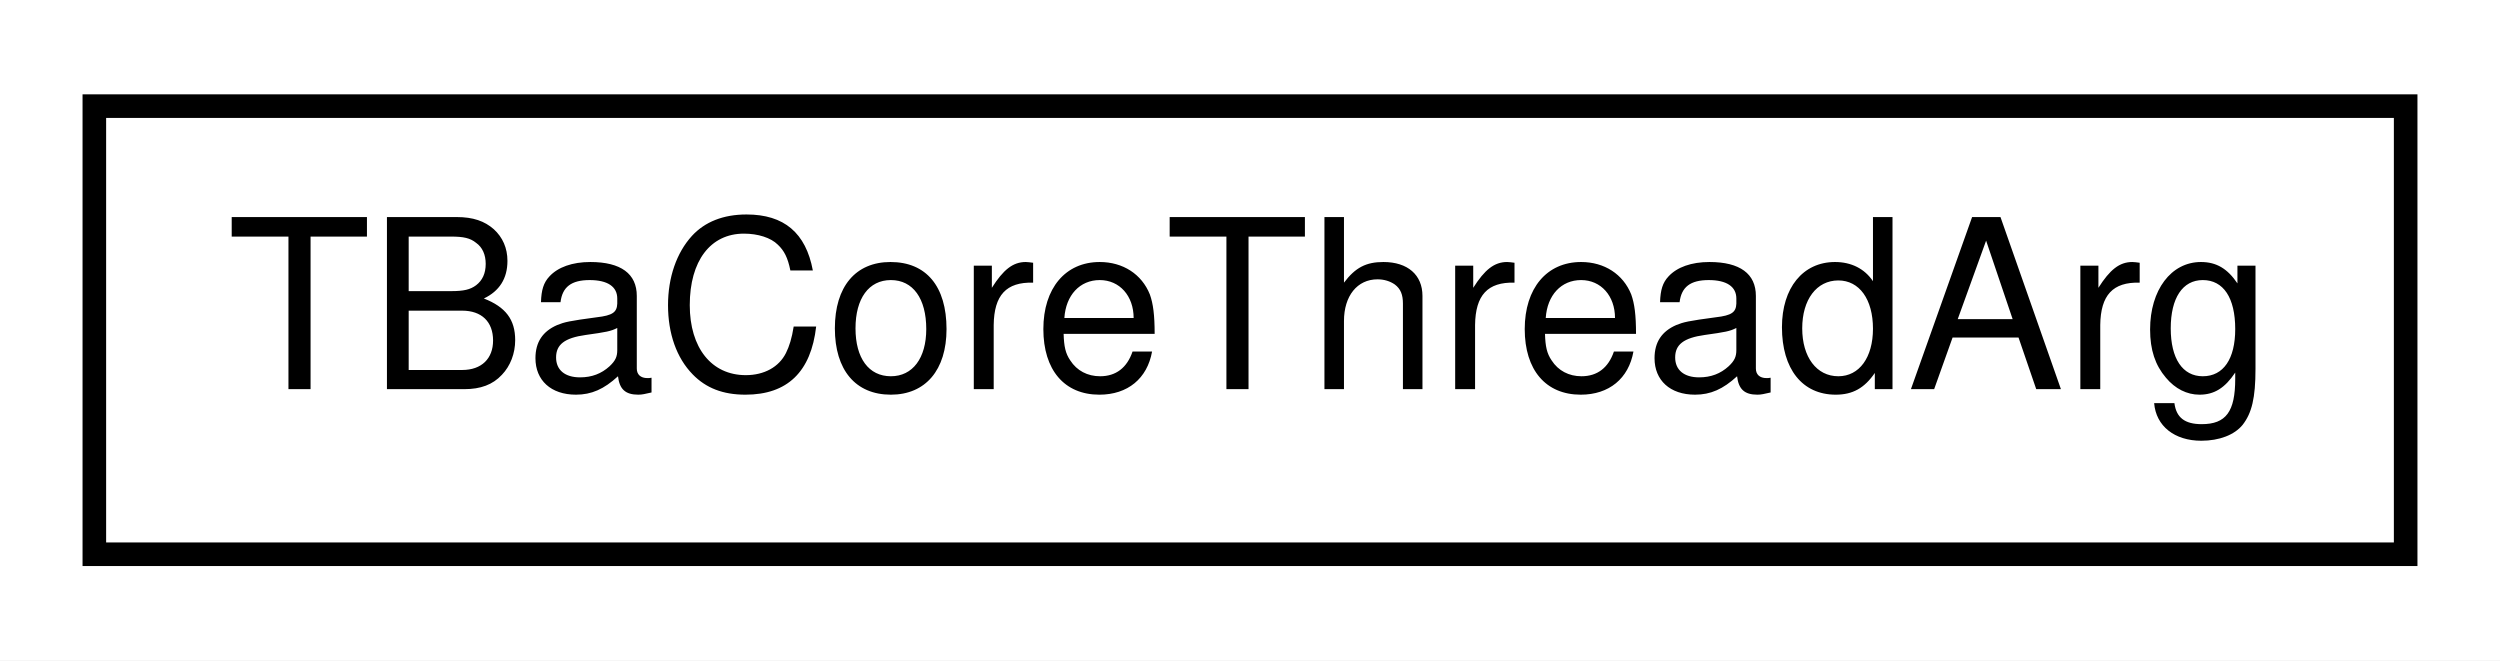
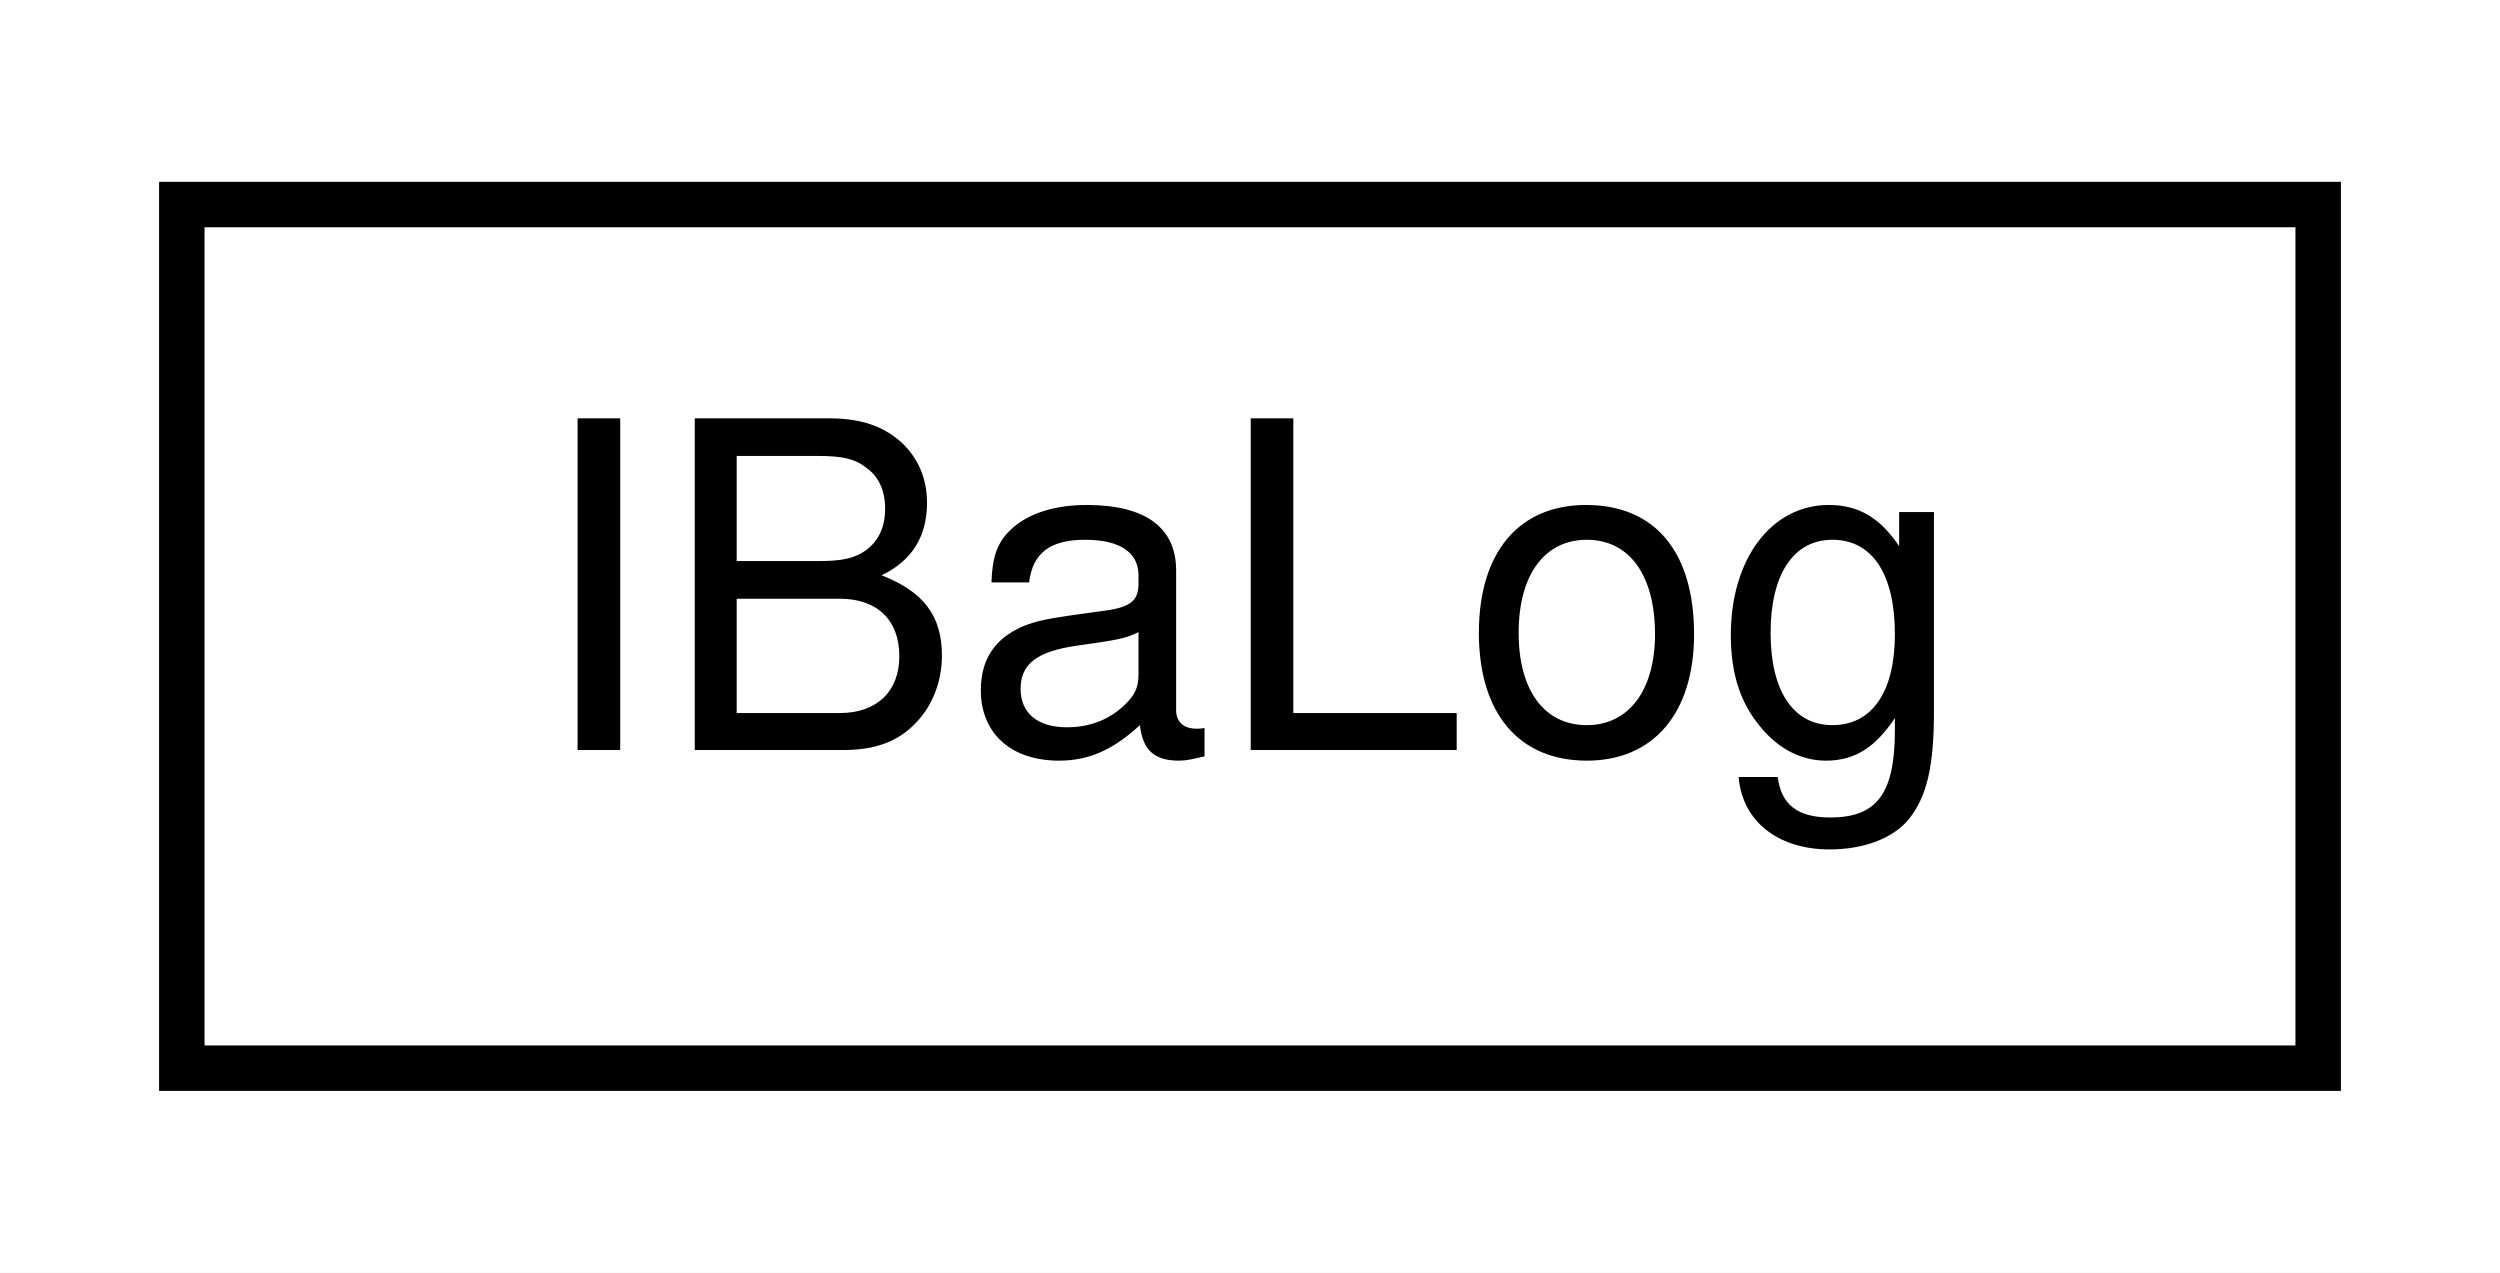
- <svg xmlns="http://www.w3.org/2000/svg" xmlns:xlink="http://www.w3.org/1999/xlink" width="106pt" height="28pt" viewBox="0.00 0.00 106.00 28.00">
+ <svg xmlns="http://www.w3.org/2000/svg" xmlns:xlink="http://www.w3.org/1999/xlink" width="55pt" height="28pt" viewBox="0.00 0.00 55.00 28.00">
  <g id="graph0" class="graph" transform="scale(1 1) rotate(0) translate(4 24)">
-     <polygon fill="white" stroke="none" points="-4,4 -4,-24 102,-24 102,4 -4,4" />
+     <polygon fill="white" stroke="none" points="-4,4 -4,-24 51,-24 51,4 -4,4" />
    <g id="node1" class="node">
      <g id="a_node1">
-         <a xlink:href="structTBaCoreThreadArg.html" target="_top" xlink:title="Thread function arguments. ">
-           <polygon fill="white" stroke="black" points="0,-0.5 0,-19.5 98,-19.5 98,-0.5 0,-0.5" />
-           <text text-anchor="middle" x="49" y="-7.5" font-family="Helvetica,sans-Serif" font-size="10.00">TBaCoreThreadArg</text>
+         <a xlink:href="classIBaLog.html" target="_top" xlink:title="Logger C++ interface. ">
+           <polygon fill="white" stroke="black" points="0,-0.5 0,-19.5 47,-19.5 47,-0.5 0,-0.5" />
+           <text text-anchor="middle" x="23.5" y="-7.5" font-family="Helvetica,sans-Serif" font-size="10.00">IBaLog</text>
        </a>
      </g>
    </g>
  </g>
</svg>
